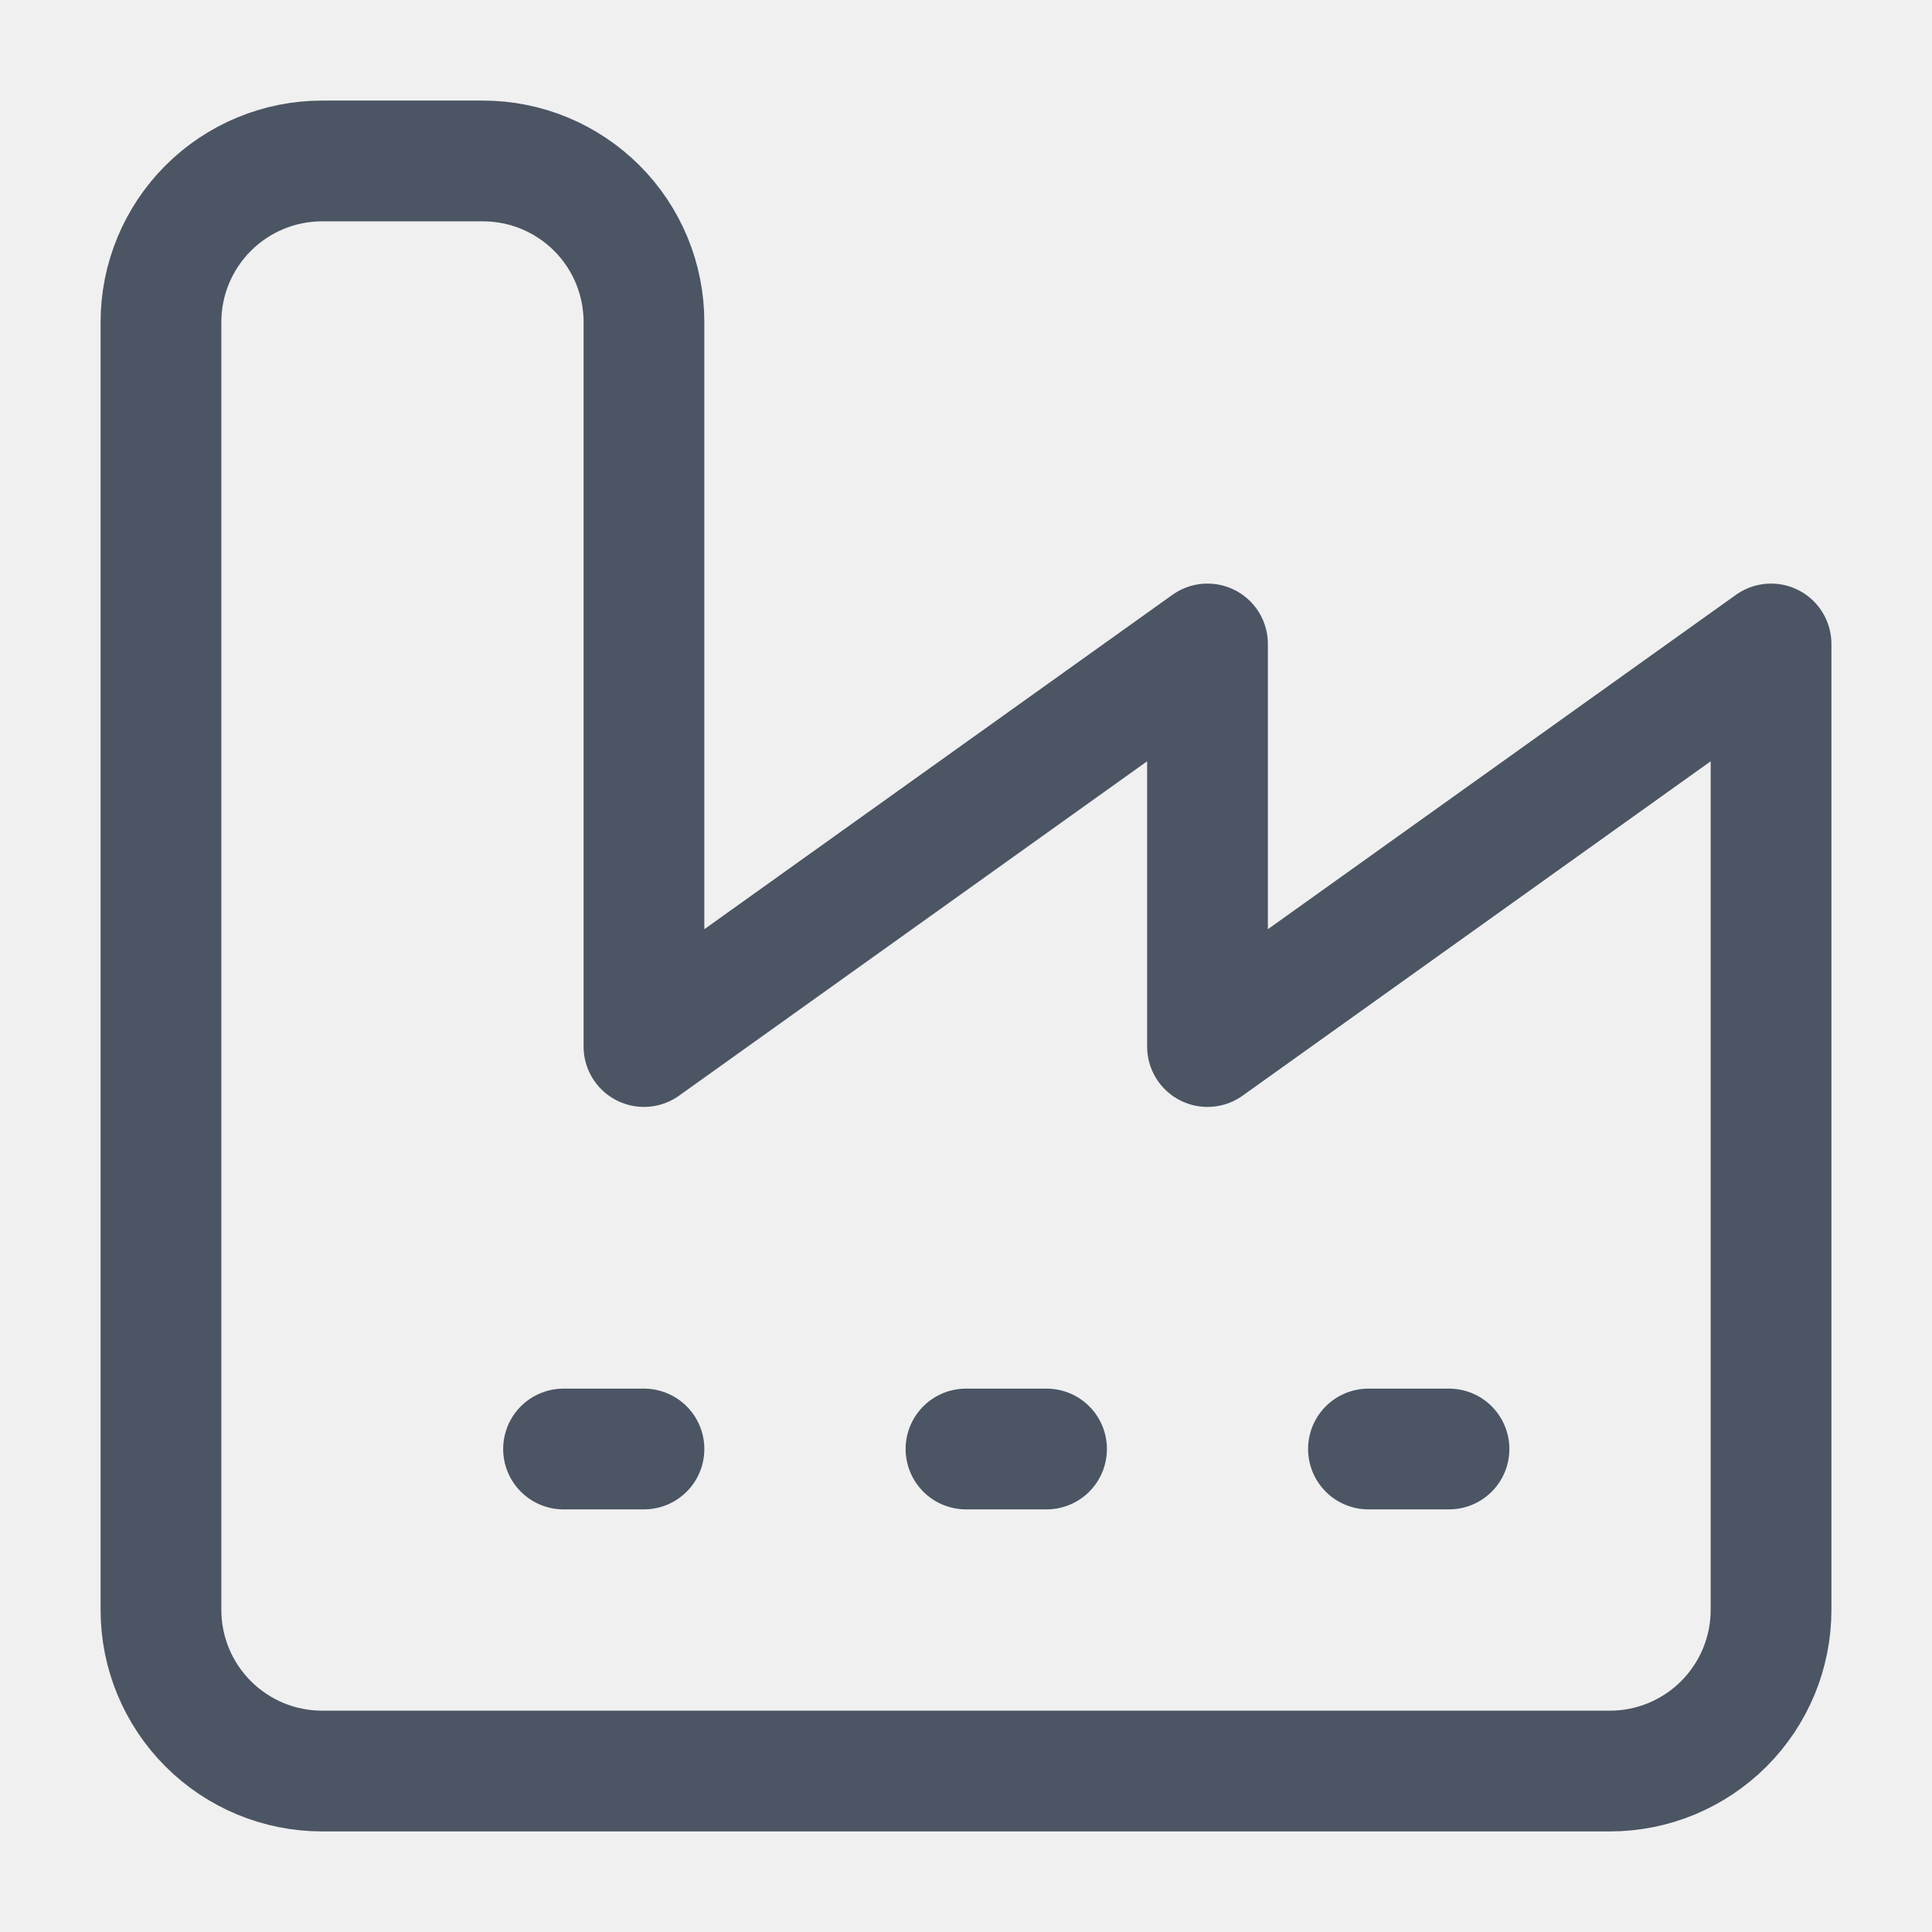
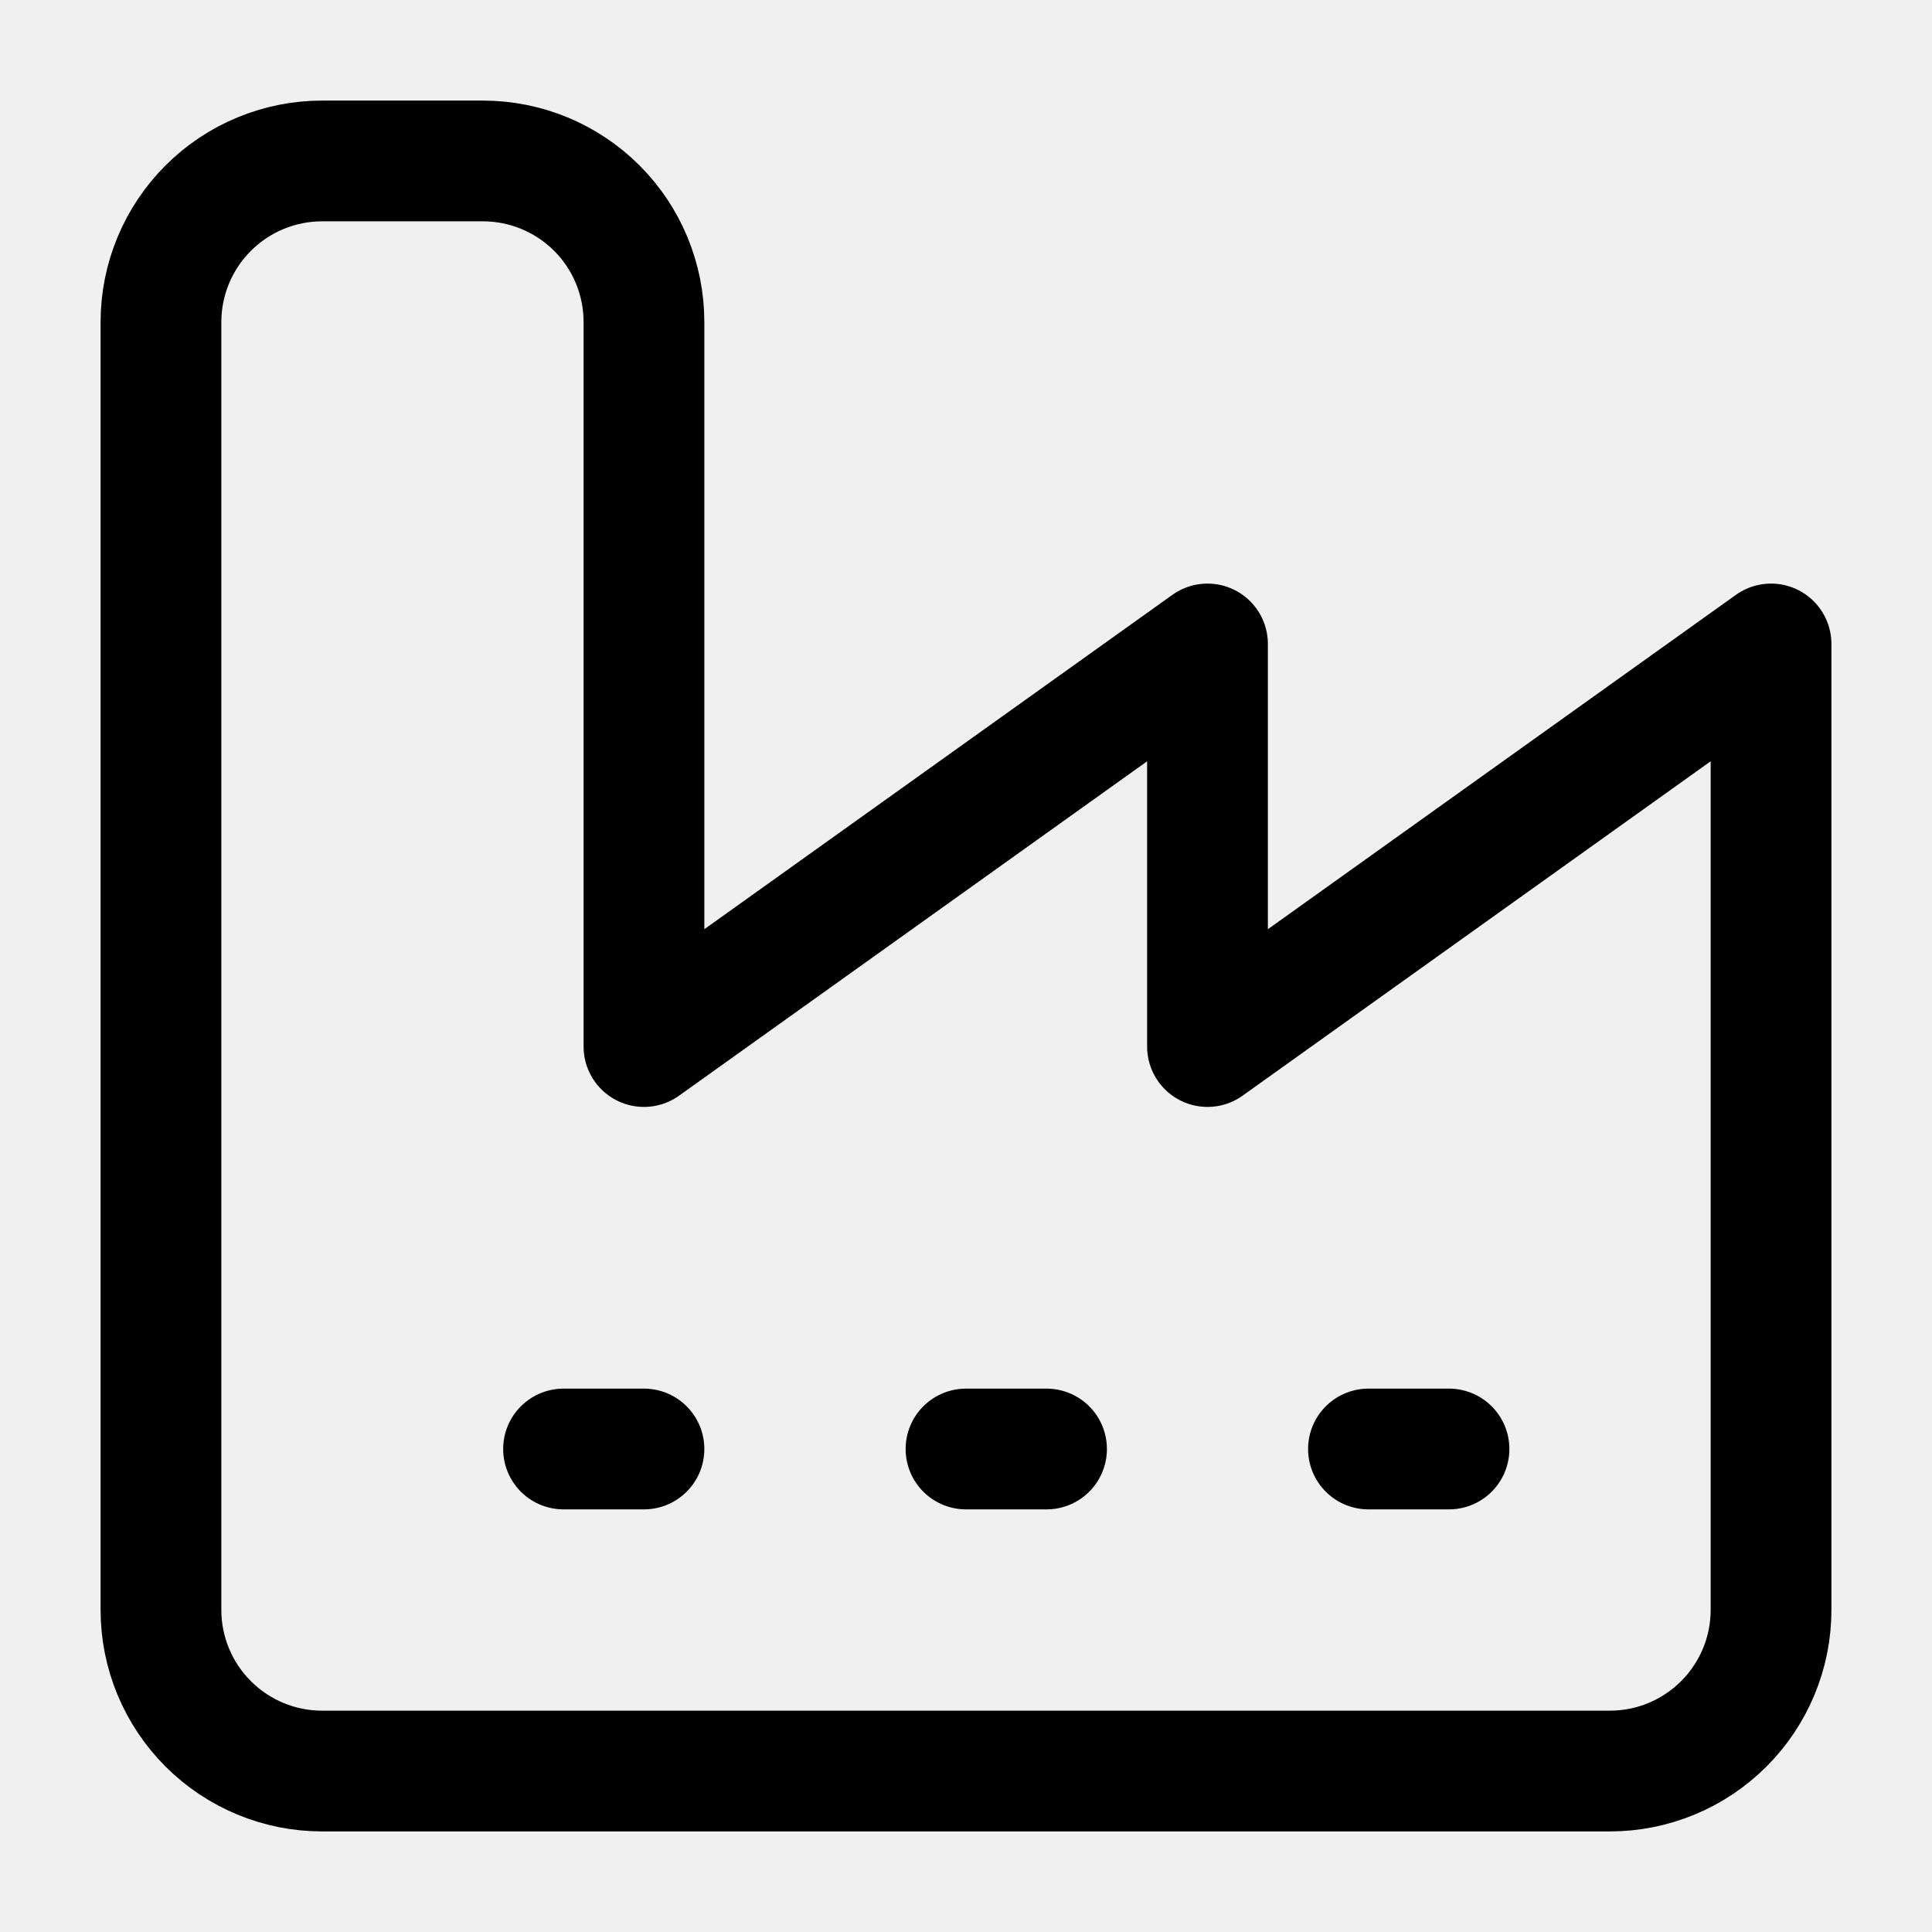
<svg xmlns="http://www.w3.org/2000/svg" width="16" height="16" viewBox="0 0 16 16" fill="none">
  <g clip-path="url(#clip0_3211_3107)">
-     <path d="M1.333 13.333C1.333 13.687 1.474 14.026 1.724 14.276C1.974 14.526 2.313 14.667 2.667 14.667H13.333C13.687 14.667 14.026 14.526 14.276 14.276C14.526 14.026 14.667 13.687 14.667 13.333V5.333L10 8.667V5.333L5.333 8.667V2.667C5.333 2.313 5.193 1.974 4.943 1.724C4.693 1.474 4.354 1.333 4 1.333H2.667C2.313 1.333 1.974 1.474 1.724 1.724C1.474 1.974 1.333 2.313 1.333 2.667V13.333Z" stroke="#4B5563" stroke-linecap="round" stroke-linejoin="round" />
-     <path d="M11.333 12H12" stroke="#4B5563" stroke-linecap="round" stroke-linejoin="round" />
-     <path d="M8 12H8.667" stroke="#4B5563" stroke-linecap="round" stroke-linejoin="round" />
-     <path d="M4.667 12H5.333" stroke="#4B5563" stroke-linecap="round" stroke-linejoin="round" />
+     <path d="M1.333 13.333C1.333 13.687 1.474 14.026 1.724 14.276C1.974 14.526 2.313 14.667 2.667 14.667H13.333C13.687 14.667 14.026 14.526 14.276 14.276C14.526 14.026 14.667 13.687 14.667 13.333V5.333L10 8.667V5.333L5.333 8.667V2.667C5.333 2.313 5.193 1.974 4.943 1.724C4.693 1.474 4.354 1.333 4 1.333H2.667C2.313 1.333 1.974 1.474 1.724 1.724C1.474 1.974 1.333 2.313 1.333 2.667V13.333Z" stroke="currentColor" stroke-linecap="round" stroke-linejoin="round" />
+     <path d="M11.333 12H12" stroke="currentColor" stroke-linecap="round" stroke-linejoin="round" />
+     <path d="M8 12H8.667" stroke="currentColor" stroke-linecap="round" stroke-linejoin="round" />
+     <path d="M4.667 12H5.333" stroke="currentColor" stroke-linecap="round" stroke-linejoin="round" />
  </g>
  <defs>
    <clipPath id="clip0_3211_3107">
      <rect width="16" height="16" fill="white" />
    </clipPath>
  </defs>
</svg>
